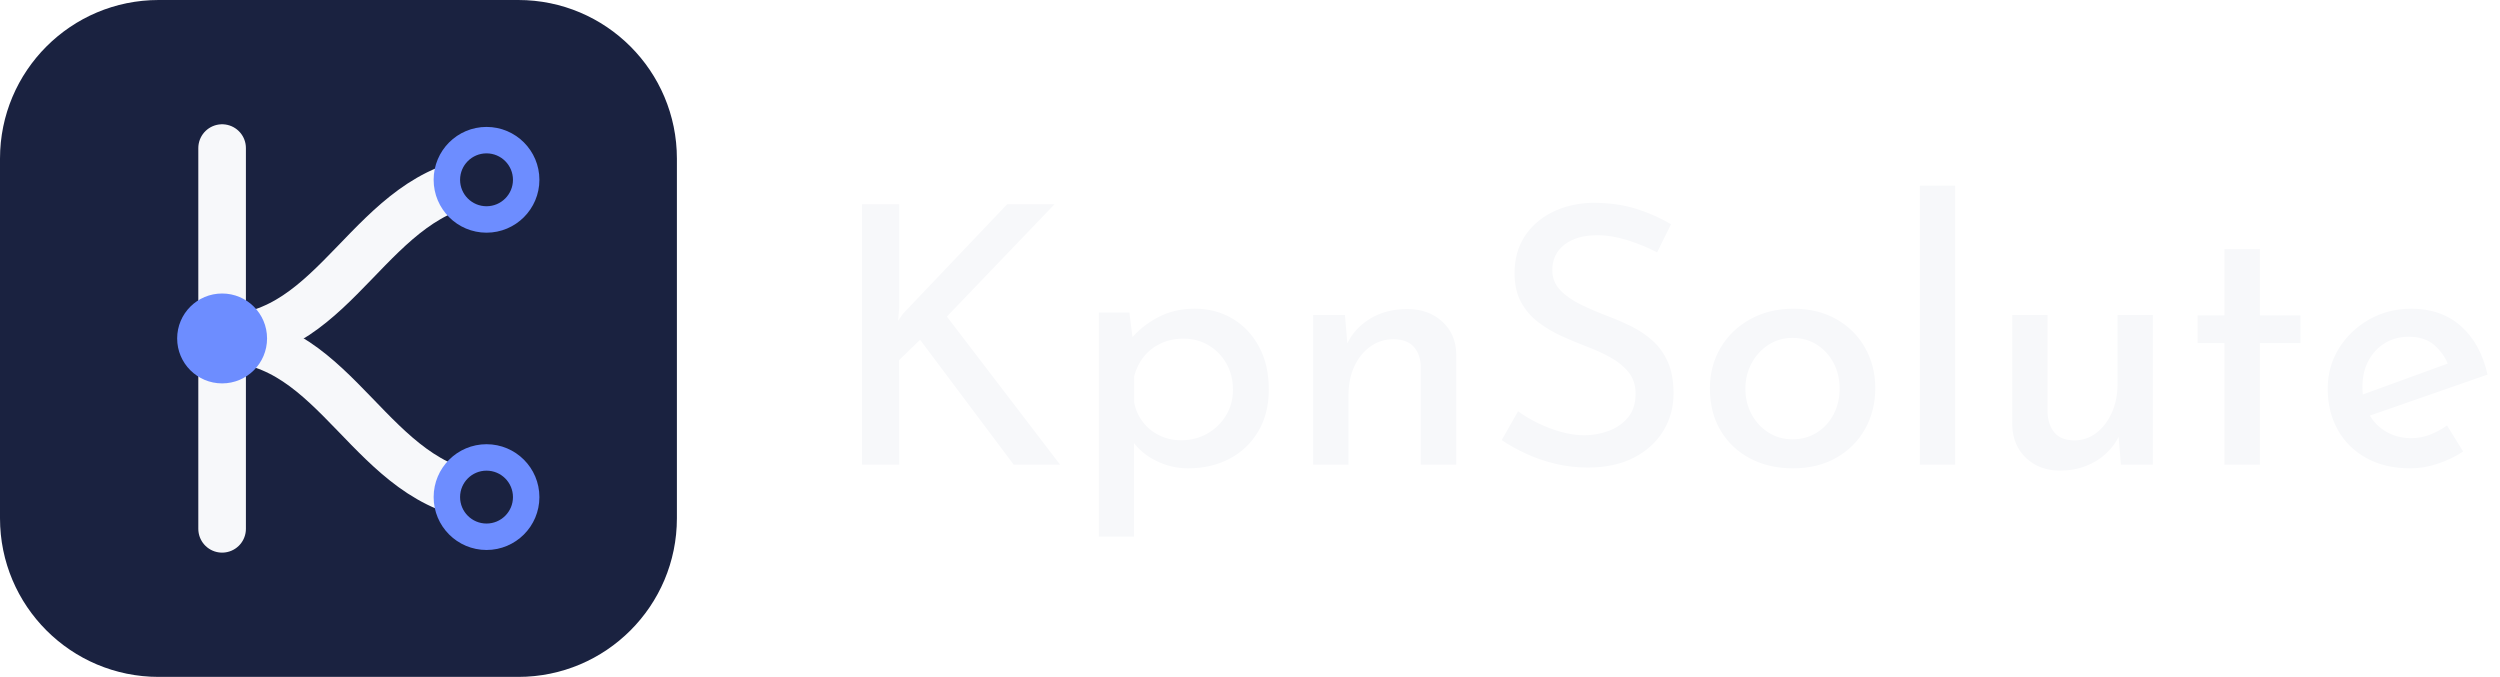
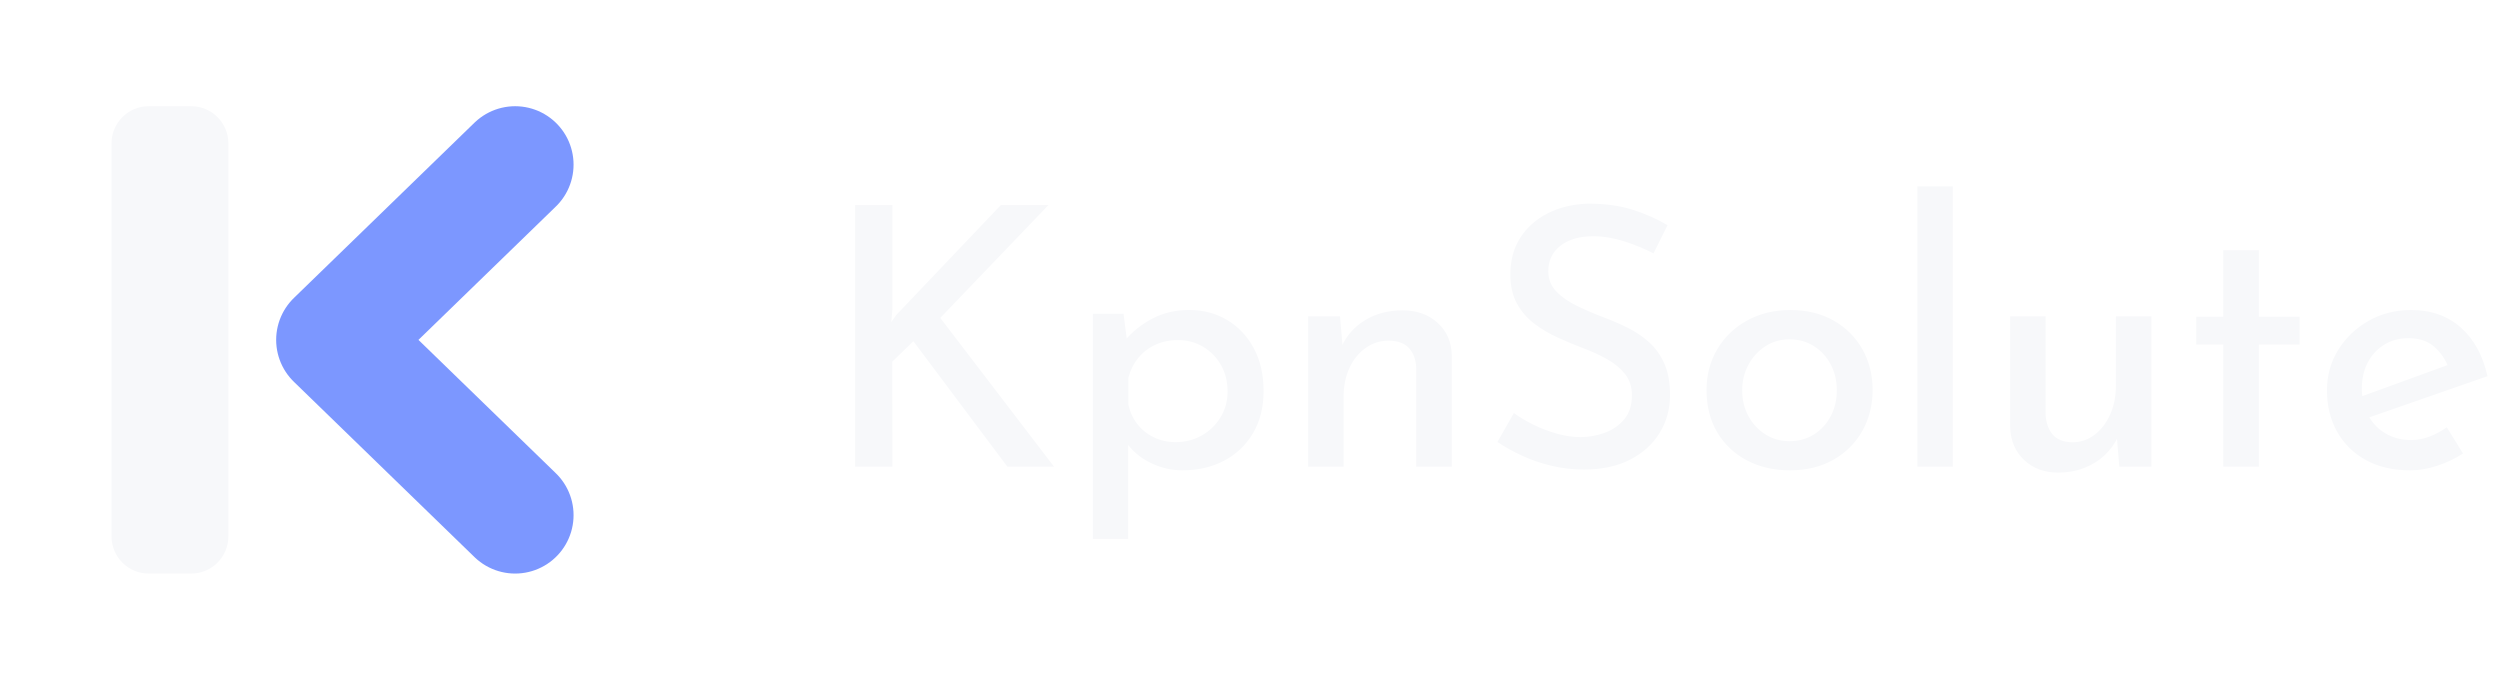
- <svg xmlns="http://www.w3.org/2000/svg" viewBox="0 0 472.744 128" width="472.744" height="128" role="img" aria-labelledby="t">
-   <rect width="128" height="128" rx="30" fill="#1A2240" />
-   <g fill="none" stroke="#F7F8FA" stroke-width="9" stroke-linecap="round">
-     <path d="M42 28V100" />
-     <path d="M42 64C64 64 70 36 92 34" />
-     <path d="M42 64C64 64 70 92 92 94" />
-   </g>
-   <circle cx="42" cy="64" r="8.5" fill="#6D8DFF" />
-   <circle cx="92" cy="34" r="7.5" fill="#1A2240" stroke="#6D8DFF" stroke-width="5" />
-   <circle cx="92" cy="94" r="7.5" fill="#1A2240" stroke="#6D8DFF" stroke-width="5" />
-   <path d="M170.038 58.207 169.828 60.661 170.742 59.339 190.459 38.616H199.418L179.052 59.862L200.465 87.868H191.687L173.986 64.251L170.008 68.107L170.038 87.868H163.011V38.616H170.038Z M224.649 88.562Q221.477 88.562 218.575 87.117Q215.673 85.671 214.034 83.223L214.429 81.17V101.475H207.792V59.094H213.565L214.466 66.19L213.779 64.181Q215.847 61.658 218.947 60.014Q222.048 58.37 225.911 58.37Q229.906 58.37 233.078 60.262Q236.25 62.154 238.089 65.578Q239.929 69.002 239.929 73.642Q239.929 78.215 237.928 81.583Q235.927 84.951 232.484 86.756Q229.042 88.562 224.649 88.562ZM223.357 83.254Q226.037 83.254 228.25 82.02Q230.463 80.786 231.806 78.61Q233.149 76.434 233.149 73.717Q233.149 70.895 231.897 68.719Q230.644 66.543 228.536 65.29Q226.428 64.037 223.823 64.037Q221.429 64.037 219.524 64.93Q217.618 65.822 216.328 67.405Q215.037 68.988 214.466 71.127V76.107Q214.857 78.147 216.107 79.786Q217.356 81.425 219.247 82.34Q221.137 83.254 223.357 83.254Z M254.324 59.56 254.889 66.241 254.63 65.245Q256.011 62.151 259.035 60.294Q262.059 58.438 266.116 58.438Q270.117 58.438 272.71 60.797Q275.302 63.157 275.37 66.917V87.868H268.666V69.26Q268.598 67.012 267.352 65.593Q266.106 64.173 263.487 64.143Q261.097 64.143 259.159 65.51Q257.221 66.876 256.108 69.263Q254.994 71.65 254.994 74.785V87.868H248.32V59.56Z M313.352 47.721Q310.833 46.401 307.829 45.443Q304.825 44.484 302.027 44.484Q298.127 44.484 295.832 46.265Q293.537 48.047 293.537 51.09Q293.537 53.287 295.038 54.864Q296.539 56.442 298.948 57.606Q301.357 58.771 304.012 59.777Q306.28 60.624 308.514 61.731Q310.747 62.837 312.539 64.457Q314.331 66.077 315.397 68.483Q316.463 70.888 316.463 74.401Q316.463 78.3 314.522 81.488Q312.58 84.675 308.956 86.544Q305.331 88.412 300.245 88.412Q297.052 88.412 294.094 87.696Q291.136 86.981 288.571 85.791Q286.006 84.601 283.966 83.224L287.063 77.774Q288.709 78.974 290.813 80.006Q292.918 81.038 295.21 81.673Q297.501 82.309 299.606 82.309Q301.894 82.309 304.125 81.509Q306.355 80.708 307.82 78.979Q309.286 77.25 309.286 74.431Q309.286 72.048 307.979 70.411Q306.671 68.773 304.561 67.6Q302.452 66.427 300.021 65.526Q297.709 64.642 295.322 63.563Q292.935 62.483 290.9 60.94Q288.865 59.396 287.631 57.144Q286.397 54.891 286.397 51.655Q286.397 47.7 288.258 44.78Q290.12 41.859 293.426 40.173Q296.733 38.486 301.02 38.344Q305.879 38.344 309.53 39.527Q313.182 40.71 315.99 42.407Z M323.338 73.431Q323.338 69.182 325.357 65.761Q327.377 62.341 330.965 60.359Q334.553 58.377 339.12 58.377Q343.761 58.377 347.257 60.359Q350.752 62.341 352.681 65.762Q354.611 69.184 354.611 73.417Q354.611 77.682 352.681 81.121Q350.752 84.56 347.241 86.561Q343.731 88.562 339.03 88.562Q334.517 88.562 330.966 86.703Q327.414 84.845 325.376 81.442Q323.338 78.039 323.338 73.431ZM330.049 73.5Q330.049 76.182 331.227 78.353Q332.405 80.523 334.429 81.799Q336.454 83.074 338.94 83.074Q341.546 83.074 343.563 81.803Q345.581 80.531 346.725 78.358Q347.869 76.185 347.869 73.5Q347.869 70.795 346.725 68.632Q345.581 66.468 343.568 65.181Q341.555 63.895 338.955 63.895Q336.411 63.895 334.396 65.212Q332.382 66.53 331.215 68.702Q330.049 70.875 330.049 73.5Z M363.036 35.104H369.71V87.868H363.036Z M389.549 88.99Q385.66 88.99 383.154 86.63Q380.648 84.271 380.512 80.51V59.56H387.186V78.137Q387.322 80.385 388.497 81.804Q389.672 83.224 392.208 83.285Q394.53 83.285 396.382 81.888Q398.233 80.49 399.328 78.069Q400.423 75.649 400.423 72.582V59.56H407.096V87.868H401.062L400.497 81.112L400.786 82.275Q399.919 84.203 398.279 85.738Q396.638 87.273 394.405 88.131Q392.171 88.99 389.549 88.99Z M420.639 47.116H427.344V59.638H435.011V64.877H427.344V87.868H420.639V64.877H415.556V59.638H420.639Z M455.839 88.562Q450.981 88.562 447.467 86.613Q443.953 84.665 442.057 81.26Q440.162 77.855 440.162 73.5Q440.162 69.287 442.29 65.867Q444.419 62.446 448.004 60.411Q451.589 58.377 455.982 58.377Q461.639 58.377 465.356 61.669Q469.072 64.962 470.388 70.834L447.206 78.912L445.619 75.03L464.397 68.192L463.006 69.107Q462.187 66.91 460.365 65.294Q458.542 63.677 455.479 63.677Q452.942 63.677 450.962 64.892Q448.981 66.108 447.856 68.231Q446.73 70.355 446.73 73.139Q446.73 76.019 447.919 78.21Q449.107 80.402 451.212 81.629Q453.316 82.857 455.982 82.857Q457.821 82.857 459.528 82.19Q461.235 81.524 462.724 80.456L465.777 85.386Q463.611 86.807 460.98 87.684Q458.348 88.562 455.839 88.562Z" fill="#F7F8FA" />
+ <svg xmlns="http://www.w3.org/2000/svg" viewBox="0 0 470.744 128" width="470.744" height="128" role="img" aria-labelledby="t">
+   <rect x="21" y="20" width="22" height="88" rx="7" fill="#F7F8FA" />
+   <path d="M97 31 L63 64 L97 97" fill="none" stroke="#7C97FF" stroke-width="22" stroke-linejoin="round" stroke-linecap="round" />
+   <path d="M168.038 58.207 167.828 60.661 168.742 59.339 188.459 38.616H197.418L177.052 59.862L198.465 87.868H189.687L171.986 64.251L168.008 68.107L168.038 87.868H161.011V38.616H168.038Z M222.649 88.562Q219.477 88.562 216.575 87.117Q213.673 85.671 212.034 83.223L212.429 81.17V101.475H205.792V59.094H211.565L212.466 66.19L211.779 64.181Q213.847 61.658 216.947 60.014Q220.048 58.37 223.911 58.37Q227.906 58.37 231.078 60.262Q234.25 62.154 236.089 65.578Q237.929 69.002 237.929 73.642Q237.929 78.215 235.928 81.583Q233.927 84.951 230.484 86.756Q227.042 88.562 222.649 88.562ZM221.357 83.254Q224.037 83.254 226.25 82.02Q228.463 80.786 229.806 78.61Q231.149 76.434 231.149 73.717Q231.149 70.895 229.897 68.719Q228.644 66.543 226.536 65.29Q224.428 64.037 221.823 64.037Q219.429 64.037 217.524 64.93Q215.618 65.822 214.328 67.405Q213.037 68.988 212.466 71.127V76.107Q212.857 78.147 214.107 79.786Q215.356 81.425 217.247 82.34Q219.137 83.254 221.357 83.254Z M252.324 59.56 252.889 66.241 252.63 65.245Q254.011 62.151 257.035 60.294Q260.059 58.438 264.116 58.438Q268.117 58.438 270.71 60.797Q273.302 63.157 273.37 66.917V87.868H266.666V69.26Q266.598 67.012 265.352 65.593Q264.106 64.173 261.487 64.143Q259.097 64.143 257.159 65.51Q255.221 66.876 254.108 69.263Q252.994 71.65 252.994 74.785V87.868H246.32V59.56Z M311.352 47.721Q308.833 46.401 305.829 45.443Q302.825 44.484 300.027 44.484Q296.127 44.484 293.832 46.265Q291.537 48.047 291.537 51.09Q291.537 53.287 293.038 54.864Q294.539 56.442 296.948 57.606Q299.357 58.771 302.012 59.777Q304.28 60.624 306.514 61.731Q308.747 62.837 310.539 64.457Q312.331 66.077 313.397 68.483Q314.463 70.888 314.463 74.401Q314.463 78.3 312.522 81.488Q310.58 84.675 306.956 86.544Q303.331 88.412 298.245 88.412Q295.052 88.412 292.094 87.696Q289.136 86.981 286.571 85.791Q284.006 84.601 281.966 83.224L285.063 77.774Q286.709 78.974 288.813 80.006Q290.918 81.038 293.21 81.673Q295.501 82.309 297.606 82.309Q299.894 82.309 302.125 81.509Q304.355 80.708 305.82 78.979Q307.286 77.25 307.286 74.431Q307.286 72.048 305.979 70.411Q304.671 68.773 302.561 67.6Q300.452 66.427 298.021 65.526Q295.709 64.642 293.322 63.563Q290.935 62.483 288.9 60.94Q286.865 59.396 285.631 57.144Q284.397 54.891 284.397 51.655Q284.397 47.7 286.258 44.78Q288.12 41.859 291.426 40.173Q294.733 38.486 299.02 38.344Q303.879 38.344 307.53 39.527Q311.182 40.71 313.99 42.407Z M321.338 73.431Q321.338 69.182 323.357 65.761Q325.377 62.341 328.965 60.359Q332.553 58.377 337.12 58.377Q341.761 58.377 345.257 60.359Q348.752 62.341 350.681 65.762Q352.611 69.184 352.611 73.417Q352.611 77.682 350.681 81.121Q348.752 84.56 345.241 86.561Q341.731 88.562 337.03 88.562Q332.517 88.562 328.966 86.703Q325.414 84.845 323.376 81.442Q321.338 78.039 321.338 73.431ZM328.049 73.5Q328.049 76.182 329.227 78.353Q330.405 80.523 332.429 81.799Q334.454 83.074 336.94 83.074Q339.546 83.074 341.563 81.803Q343.581 80.531 344.725 78.358Q345.869 76.185 345.869 73.5Q345.869 70.795 344.725 68.632Q343.581 66.468 341.568 65.181Q339.555 63.895 336.955 63.895Q334.411 63.895 332.396 65.212Q330.382 66.53 329.215 68.702Q328.049 70.875 328.049 73.5Z M361.036 35.104H367.71V87.868H361.036Z M387.549 88.99Q383.66 88.99 381.154 86.63Q378.648 84.271 378.512 80.51V59.56H385.186V78.137Q385.322 80.385 386.497 81.804Q387.672 83.224 390.208 83.285Q392.53 83.285 394.382 81.888Q396.233 80.49 397.328 78.069Q398.423 75.649 398.423 72.582V59.56H405.096V87.868H399.062L398.497 81.112L398.786 82.275Q397.919 84.203 396.279 85.738Q394.638 87.273 392.405 88.131Q390.171 88.99 387.549 88.99Z M418.639 47.116H425.344V59.638H433.011V64.877H425.344V87.868H418.639V64.877H413.556V59.638H418.639Z M453.839 88.562Q448.981 88.562 445.467 86.613Q441.953 84.665 440.057 81.26Q438.162 77.855 438.162 73.5Q438.162 69.287 440.29 65.867Q442.419 62.446 446.004 60.411Q449.589 58.377 453.982 58.377Q459.639 58.377 463.356 61.669Q467.072 64.962 468.388 70.834L445.206 78.912L443.619 75.03L462.397 68.192L461.006 69.107Q460.187 66.91 458.365 65.294Q456.542 63.677 453.479 63.677Q450.942 63.677 448.962 64.892Q446.981 66.108 445.856 68.231Q444.73 70.355 444.73 73.139Q444.73 76.019 445.919 78.21Q447.107 80.402 449.212 81.629Q451.316 82.857 453.982 82.857Q455.821 82.857 457.528 82.19Q459.235 81.524 460.724 80.456L463.777 85.386Q461.611 86.807 458.98 87.684Q456.348 88.562 453.839 88.562Z" fill="#F7F8FA" />
</svg>
